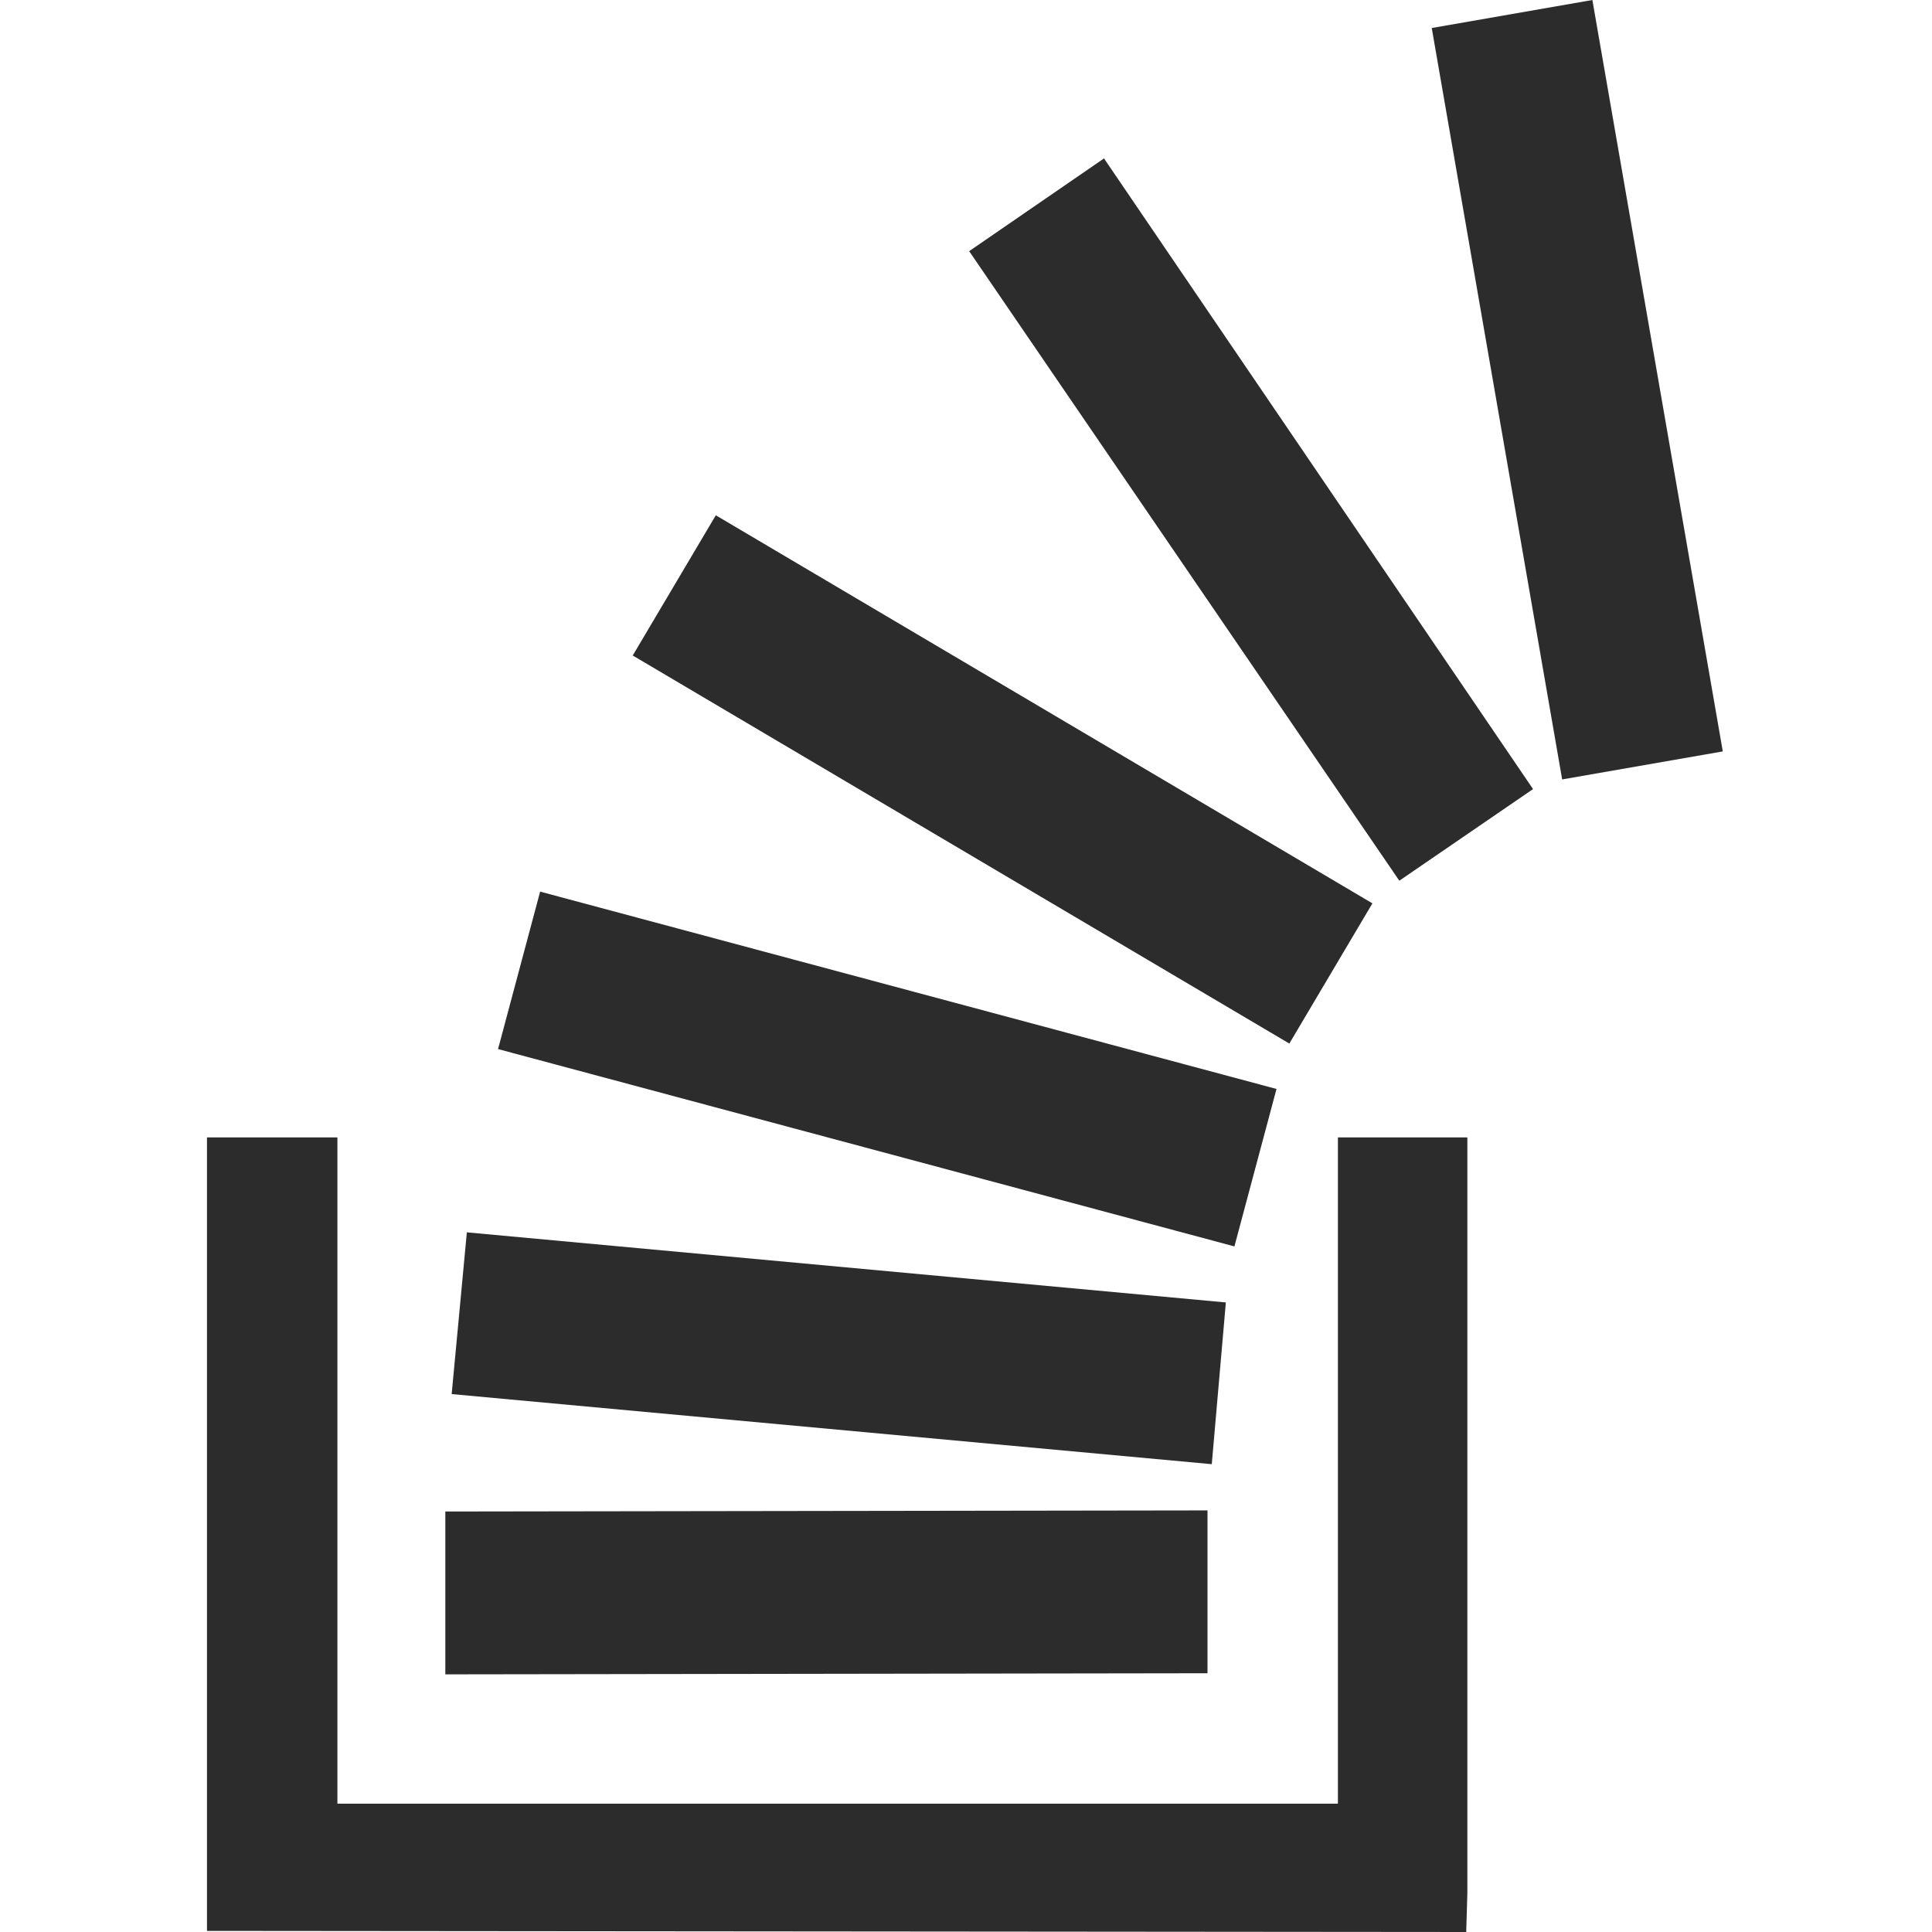
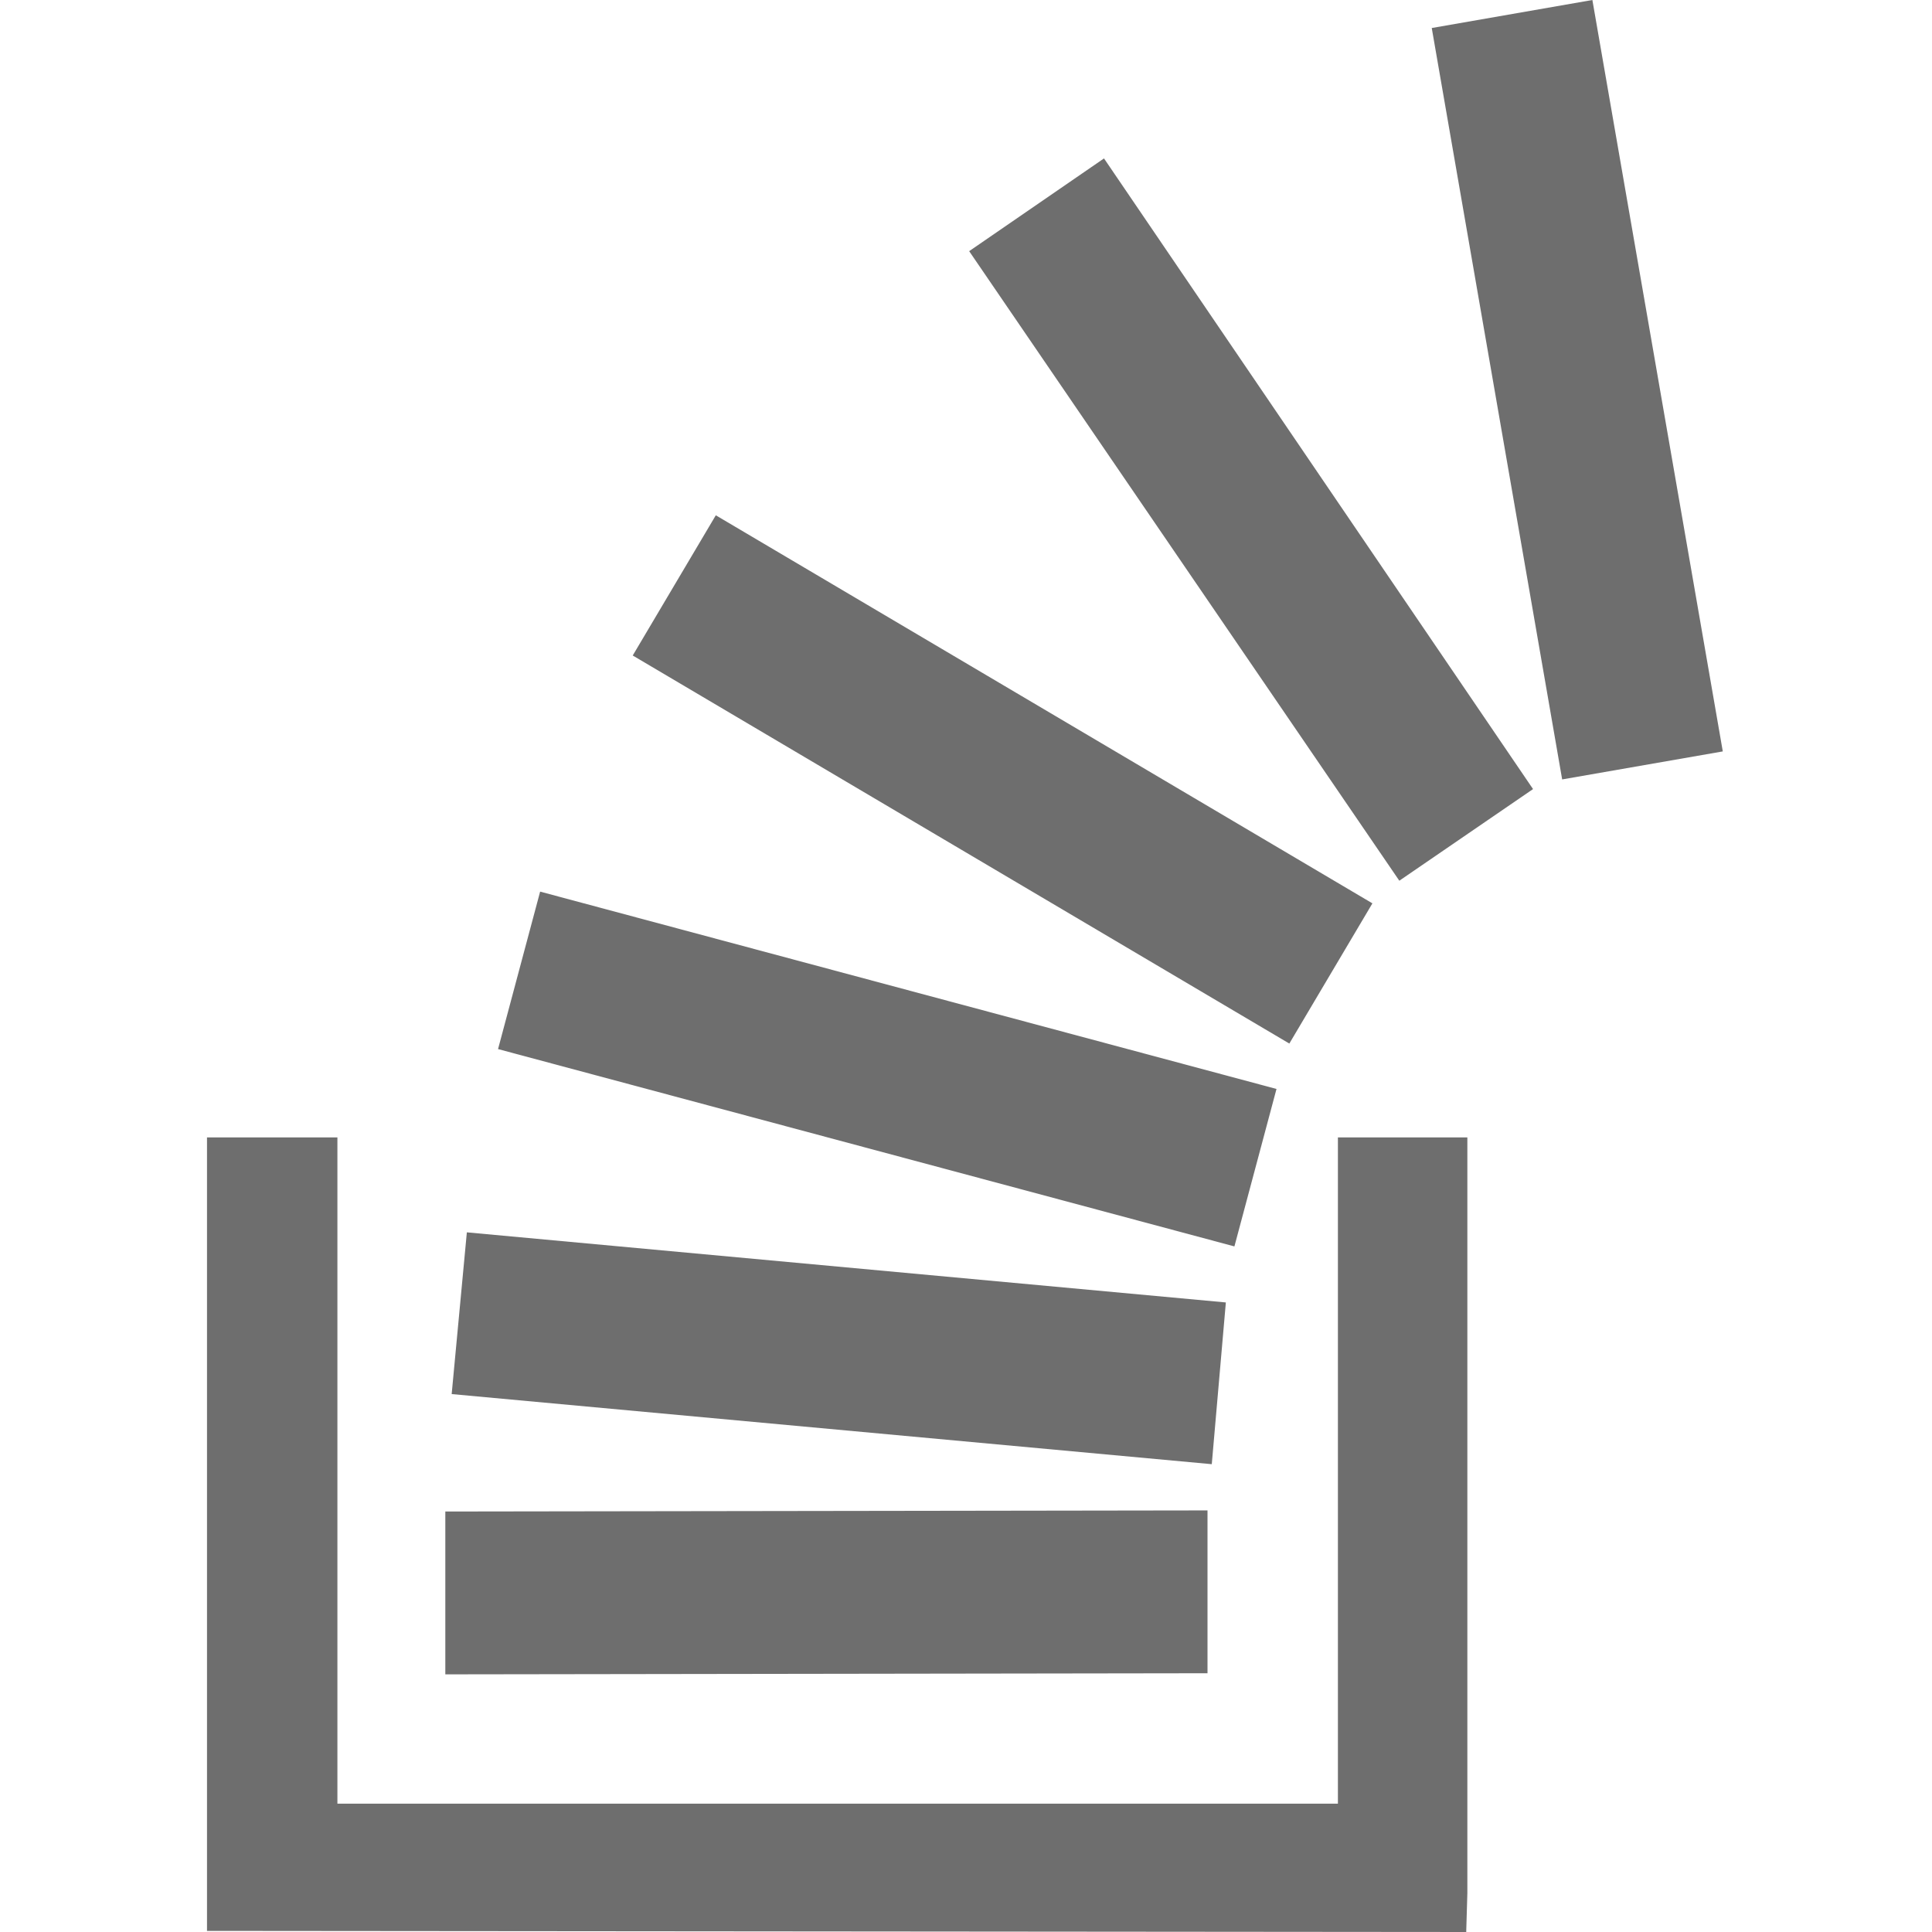
<svg xmlns="http://www.w3.org/2000/svg" t="1699256173005" class="icon" viewBox="0 0 1024 1024" version="1.1" p-id="44304" width="16" height="16">
-   <path d="M640 800.549l0 86.309-403.968 0.585 0-86.309zM777.728 602.843l0 400.603-0.585 19.968 0 0.585-667.429-0.585 0-420.571 69.12 0 0 353.134 530.286 0 0-353.134 68.535 0zM247.442 653.166l402.286 37.157-7.461 85.723-402.871-37.157zM286.281 472.576l390.29 104.594-22.309 83.456-390.29-104.594zM379.392 273.115l348.014 205.678-44.032 74.313-348.014-205.678zM585.143 83.968l227.401 334.263-70.875 48.567-227.986-333.678zM843.995 0l69.12 398.263-85.138 14.848-69.12-398.263z" fill="#2c2c2c" p-id="44305" />
+   <path d="M640 800.549l0 86.309-403.968 0.585 0-86.309zM777.728 602.843l0 400.603-0.585 19.968 0 0.585-667.429-0.585 0-420.571 69.12 0 0 353.134 530.286 0 0-353.134 68.535 0zM247.442 653.166l402.286 37.157-7.461 85.723-402.871-37.157zM286.281 472.576l390.29 104.594-22.309 83.456-390.29-104.594zM379.392 273.115l348.014 205.678-44.032 74.313-348.014-205.678zM585.143 83.968l227.401 334.263-70.875 48.567-227.986-333.678zM843.995 0l69.12 398.263-85.138 14.848-69.12-398.263z" fill="#6E6E6E" p-id="44305" />
</svg>
